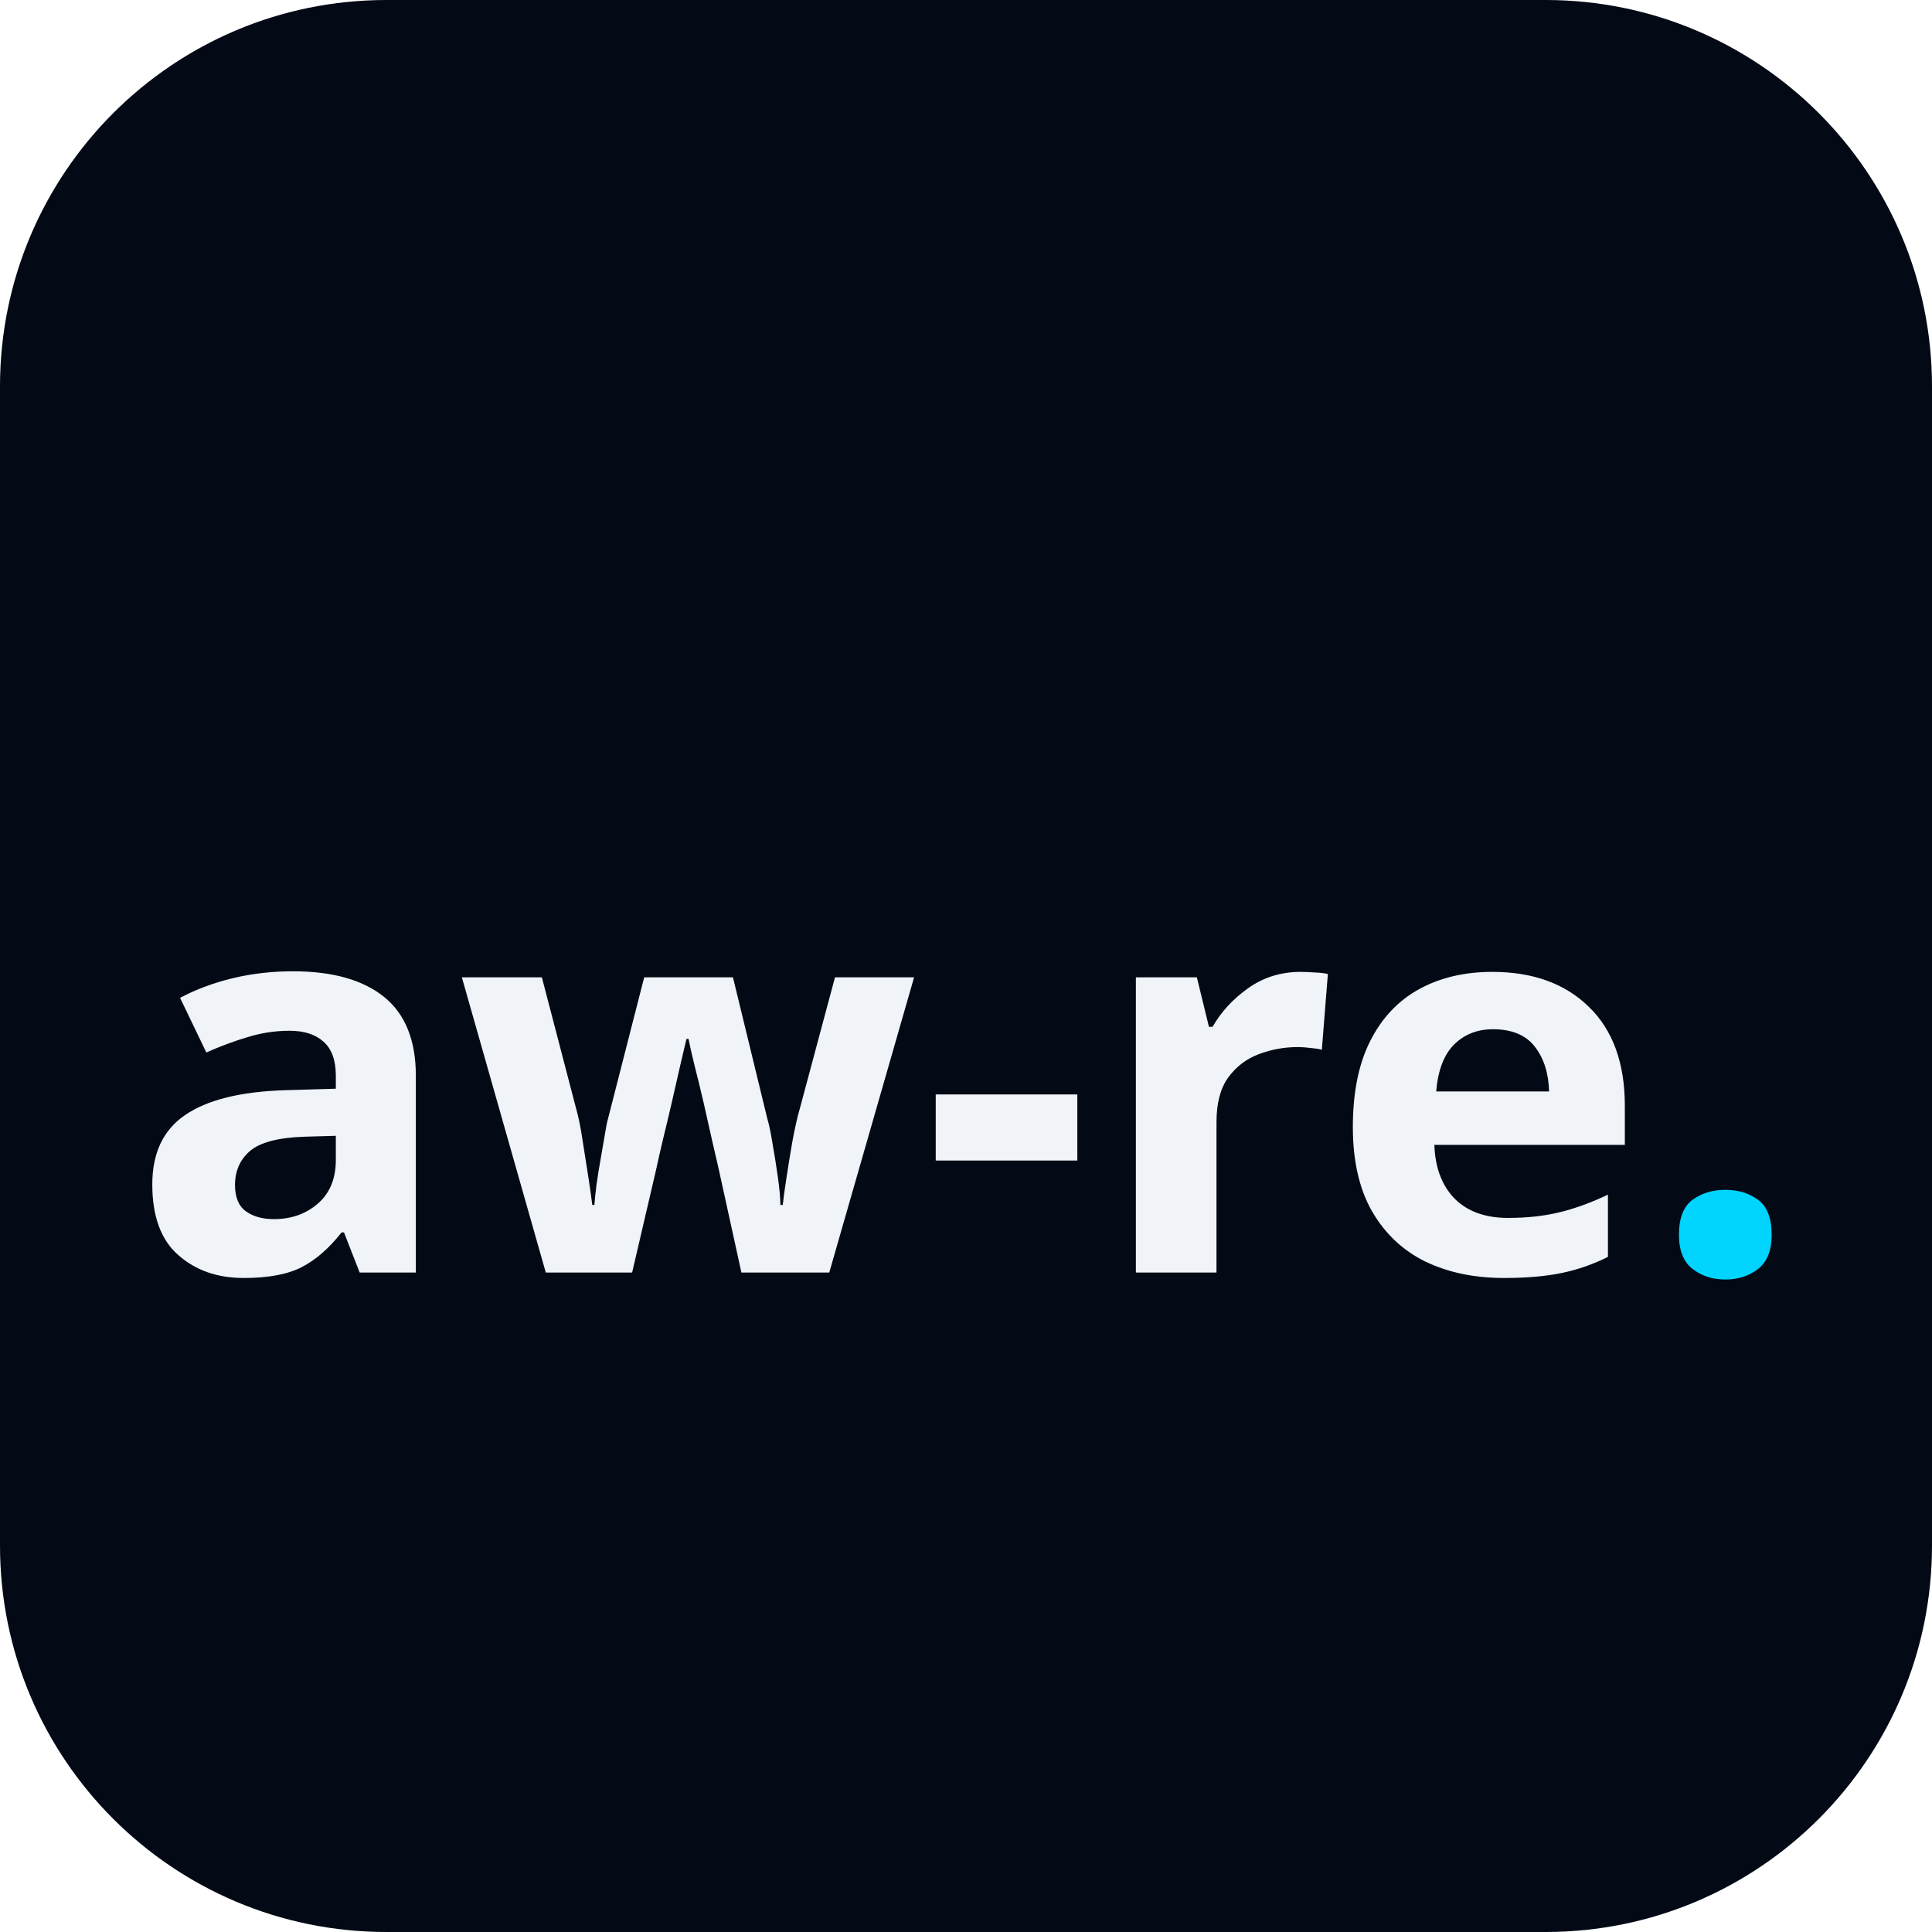
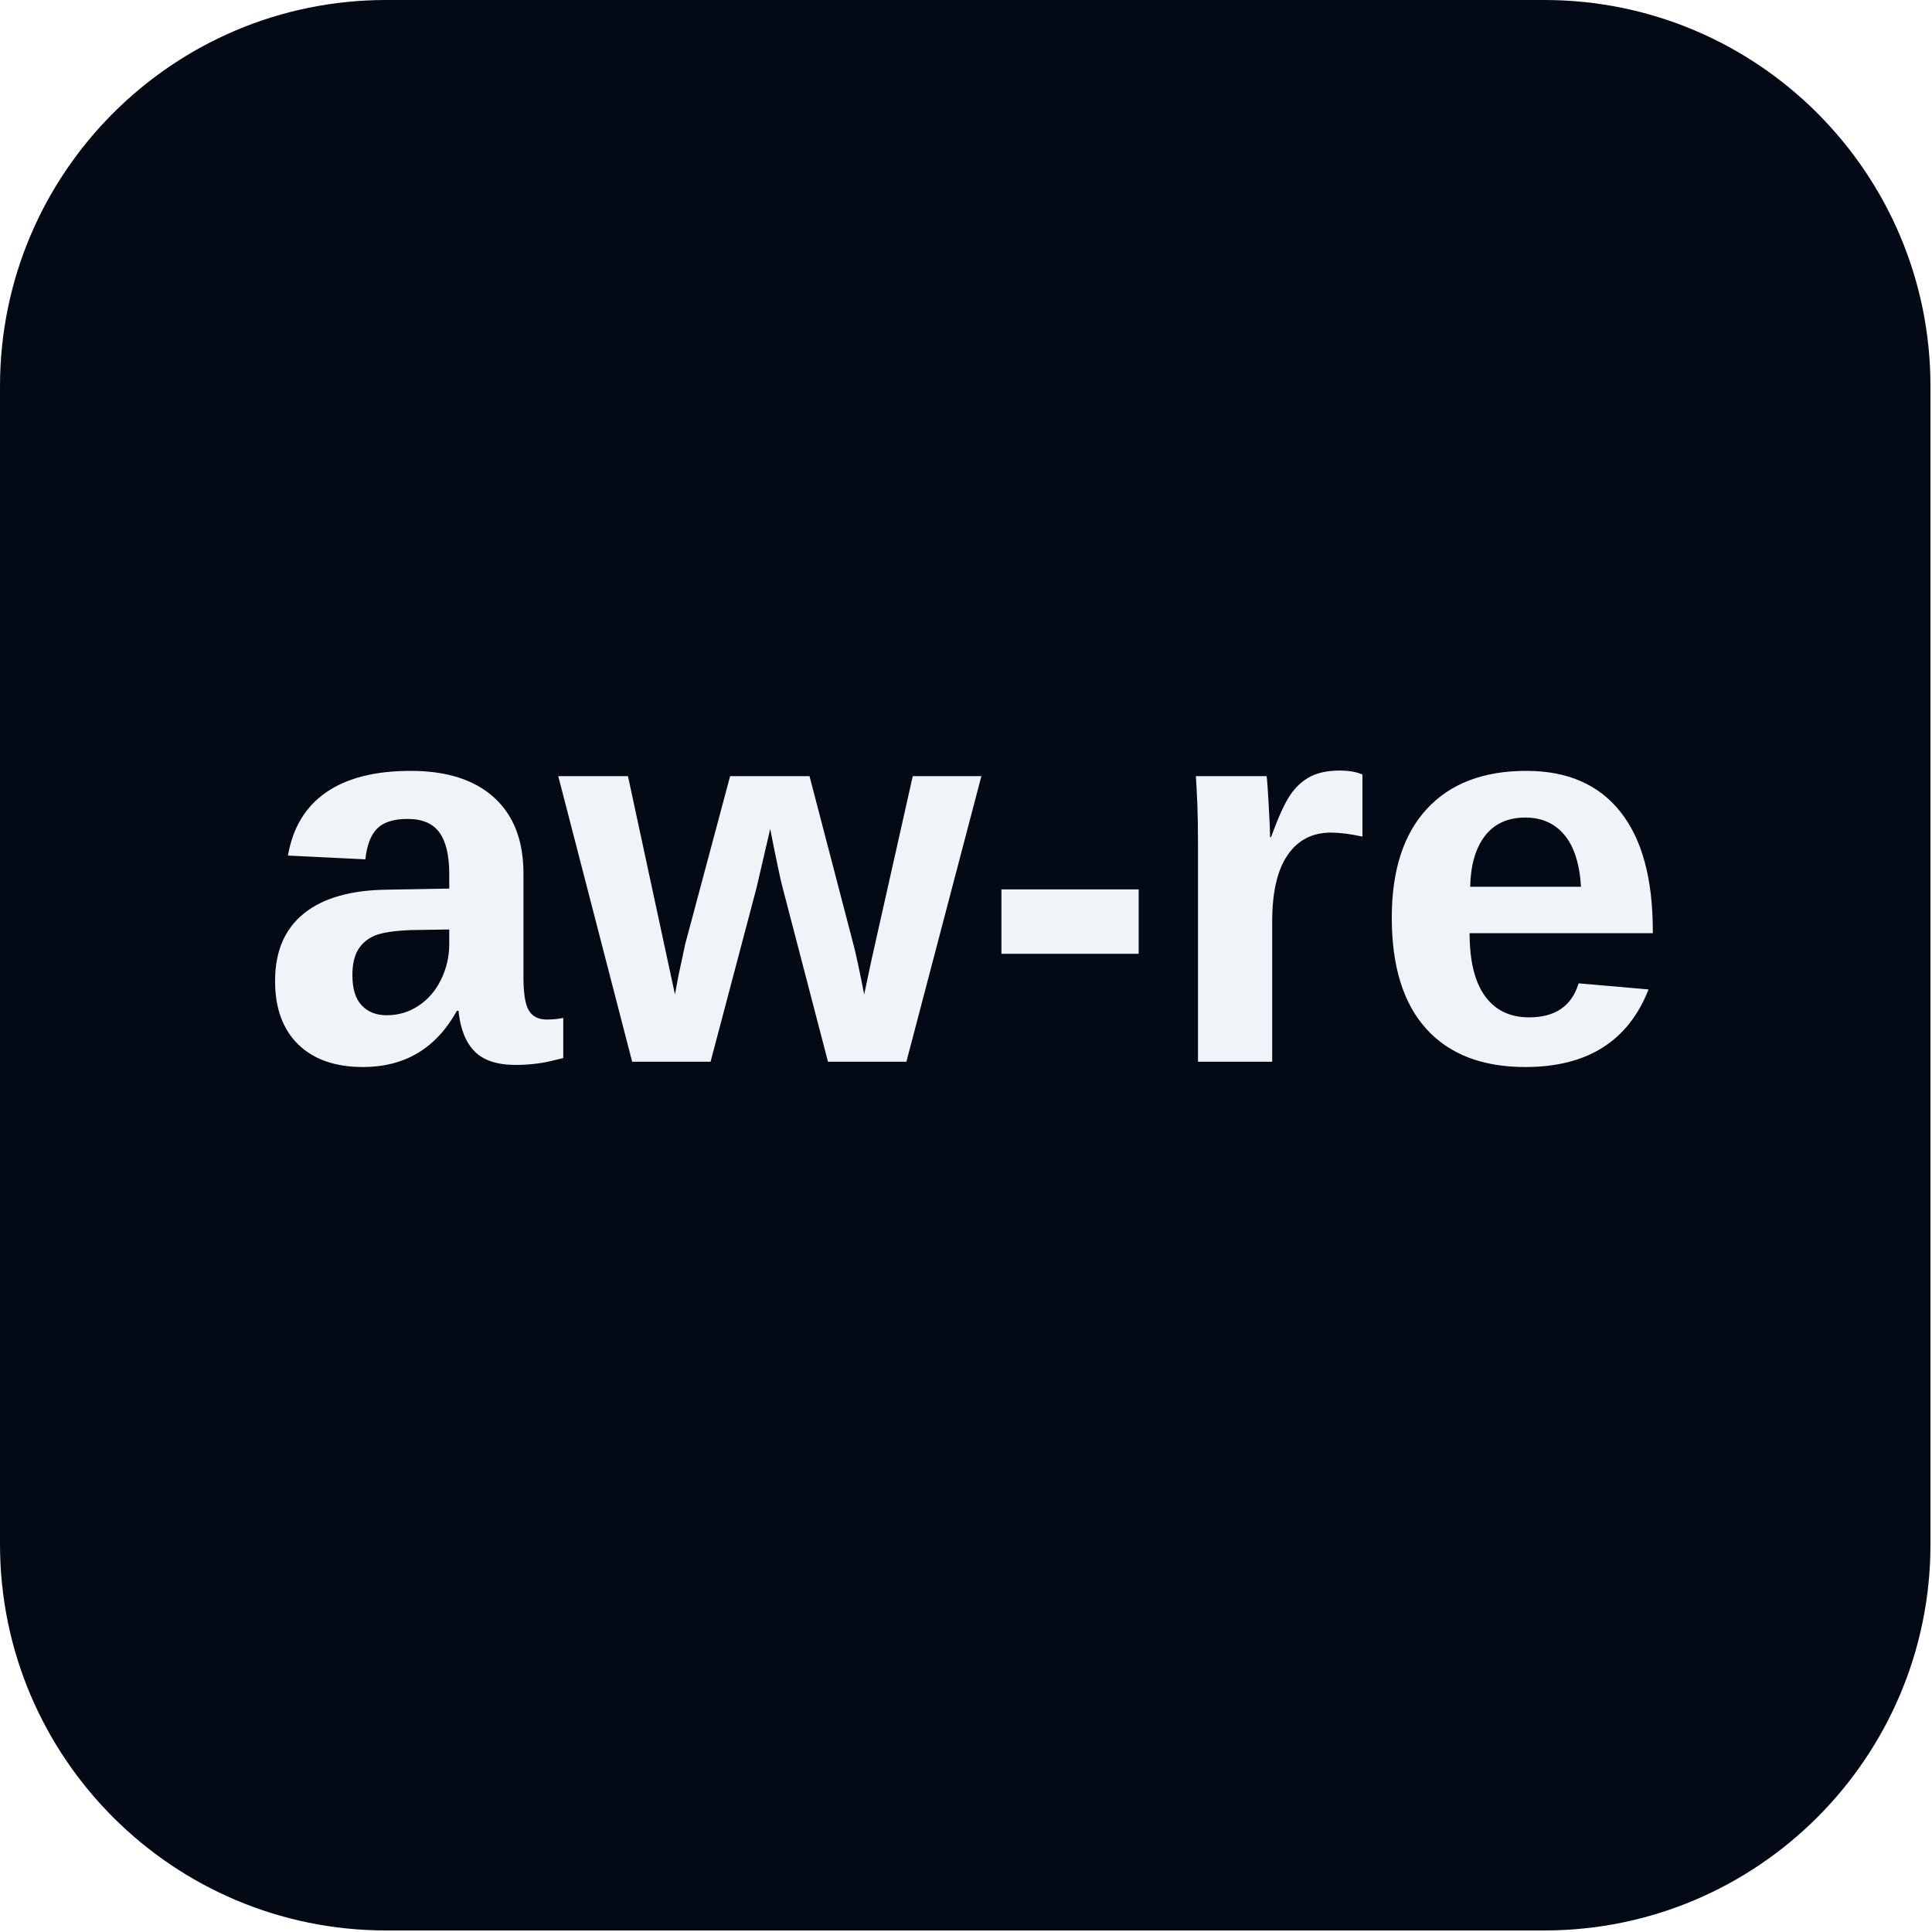
- <svg xmlns="http://www.w3.org/2000/svg" viewBox="0 0 100 100">
-   <rect width="100" height="100" rx="20" fill="#030a16" />
-   <text x="50" y="55" font-family="'Space Grotesk', sans-serif" font-size="28" font-weight="bold" fill="#f0f4f8" text-anchor="middle" dominant-baseline="central">aw-re<tspan fill="#00D4FF">.</tspan>
-   </text>
+ <svg xmlns="http://www.w3.org/2000/svg" width="100%" height="100%" viewBox="0 0 417 417" version="1.1" xml:space="preserve" style="fill-rule:evenodd;clip-rule:evenodd;stroke-linejoin:round;stroke-miterlimit:2;">
+   <path d="M416.667,83.333l0,250c0,45.993 -37.34,83.333 -83.333,83.333l-250,0c-45.993,0 -83.333,-37.34 -83.333,-83.333l0,-250c0,-45.993 37.34,-83.333 83.333,-83.333l250,0c45.993,0 83.333,37.34 83.333,83.333Z" style="fill:#030a16;" />
+   <g transform="matrix(116.6667,0,0,116.6667,360.7178,229.1667)" />
+   <text x="55.949px" y="229.167px" style="font-family:'Arial-BoldMT', 'Arial', sans-serif;font-weight:700;font-size:116.667px;fill:#f0f4f8;">aw-re</text>
</svg>
